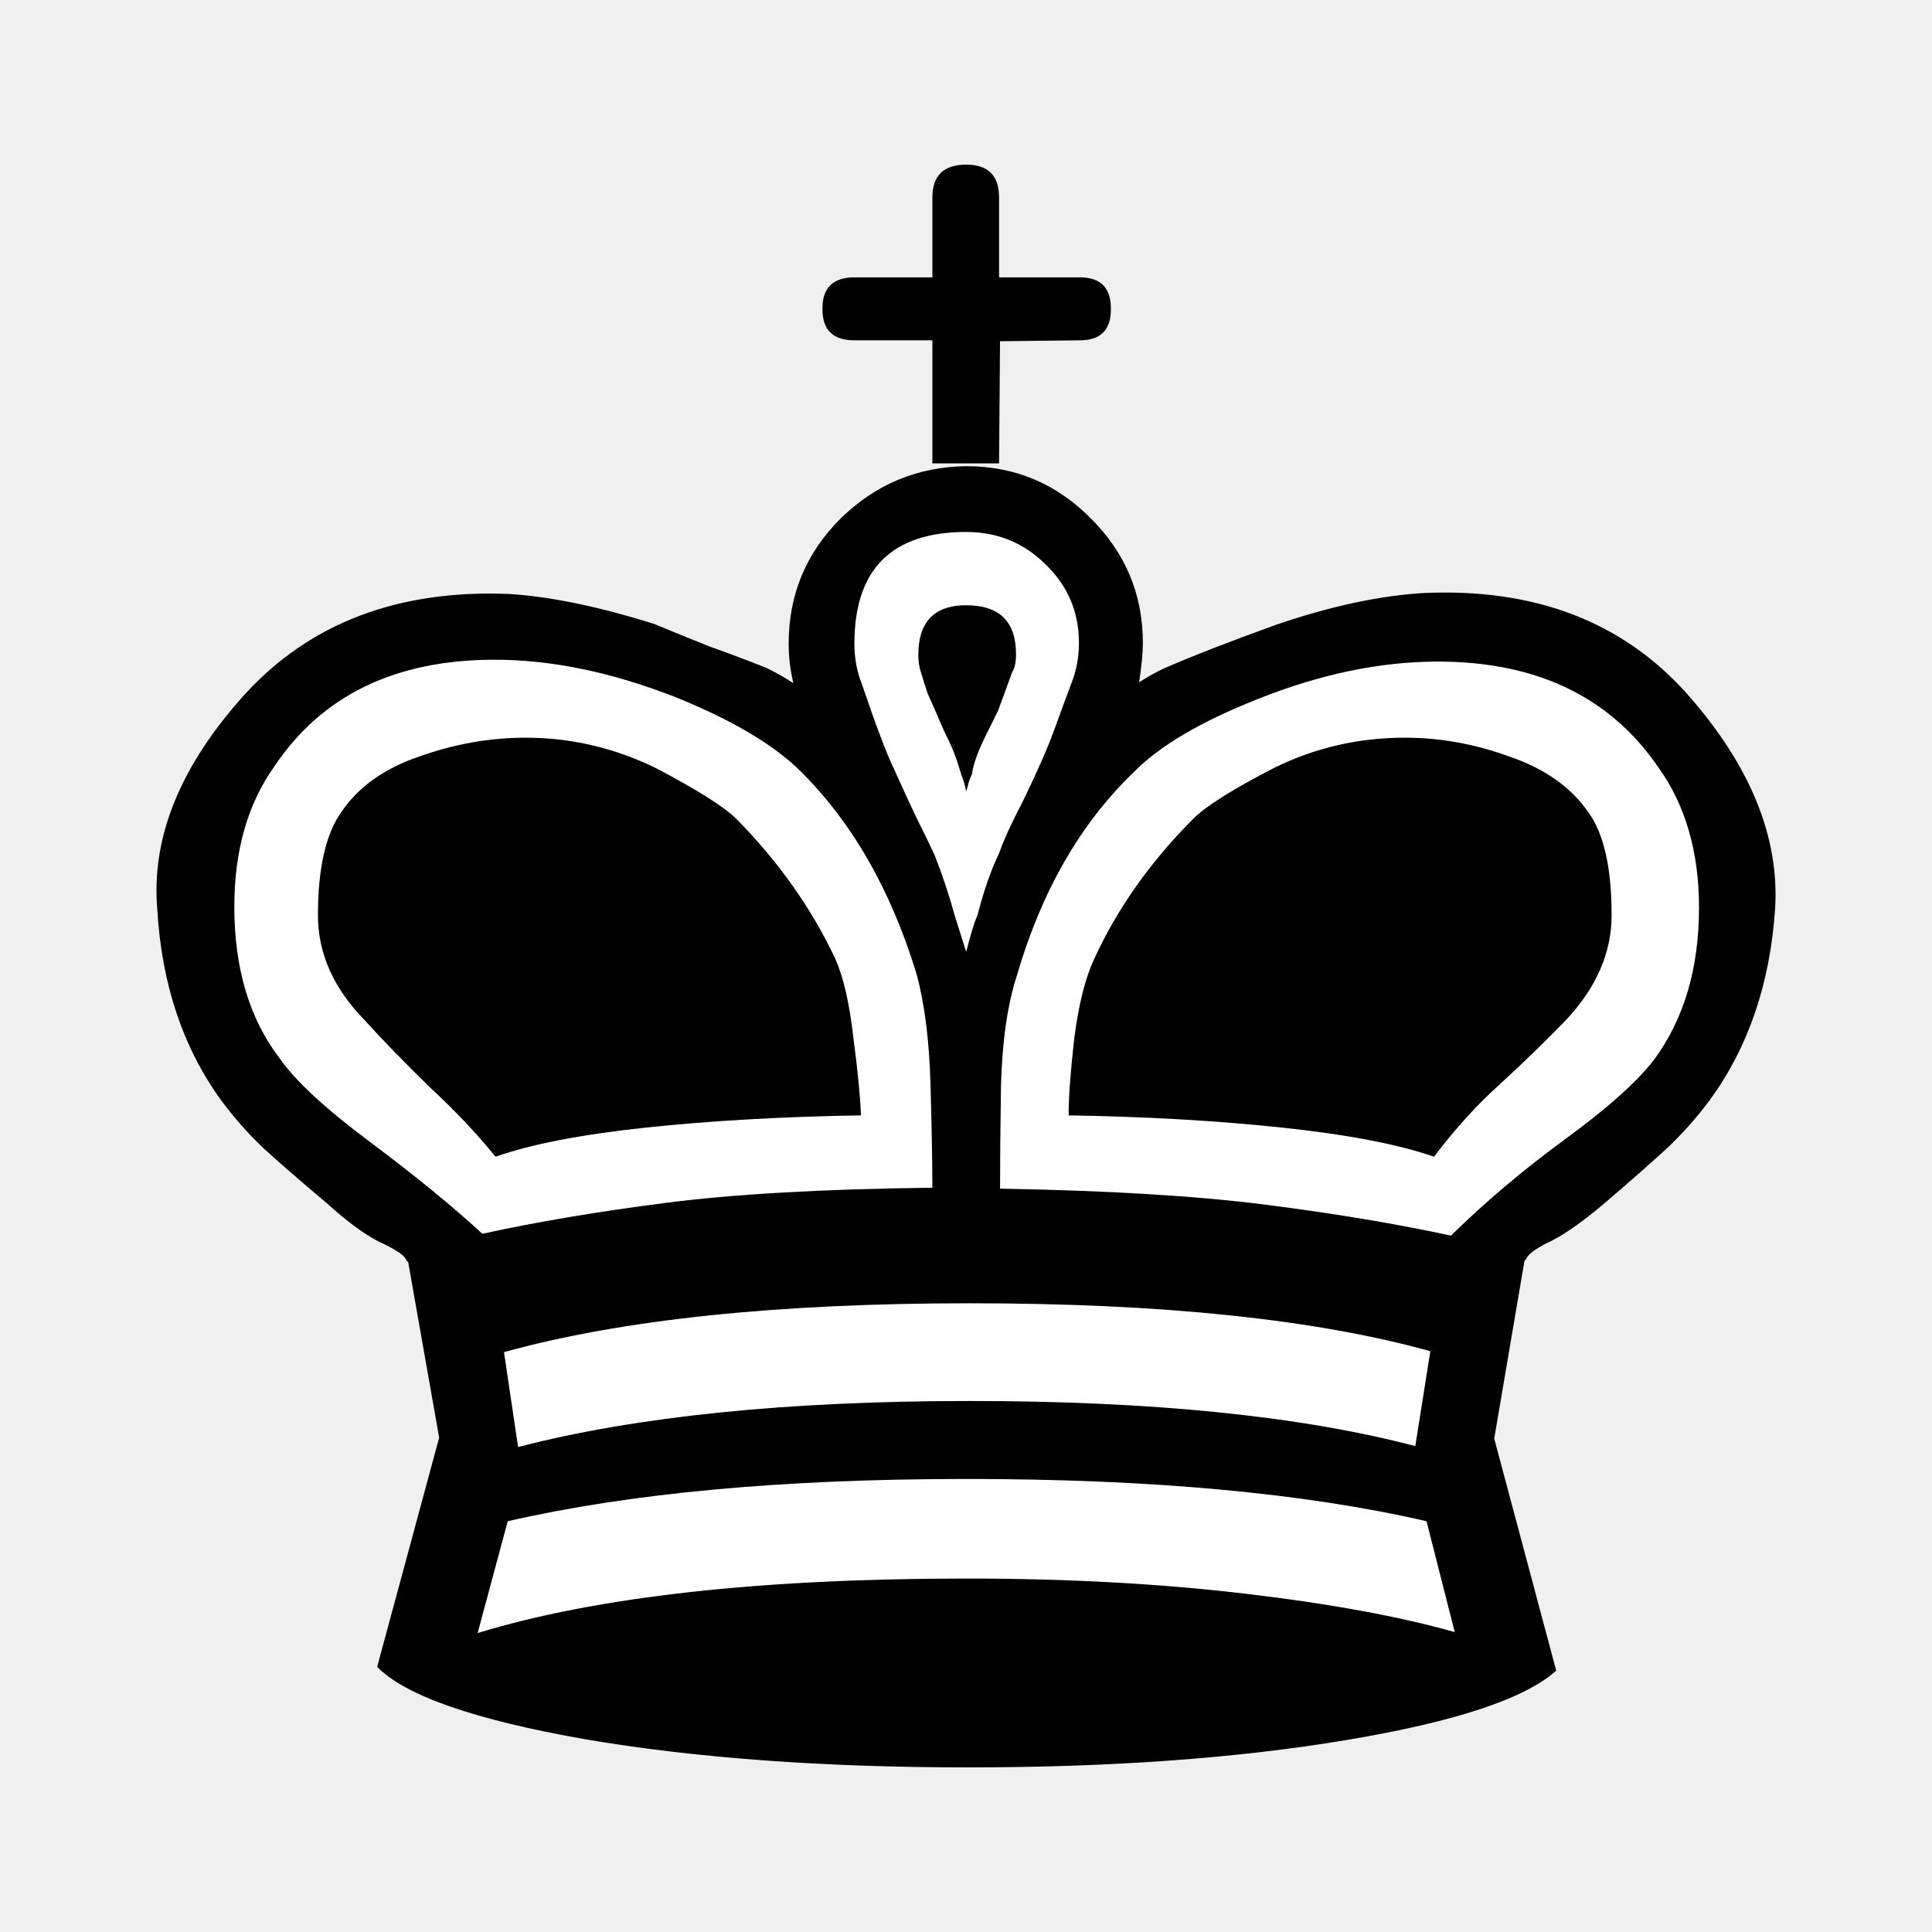
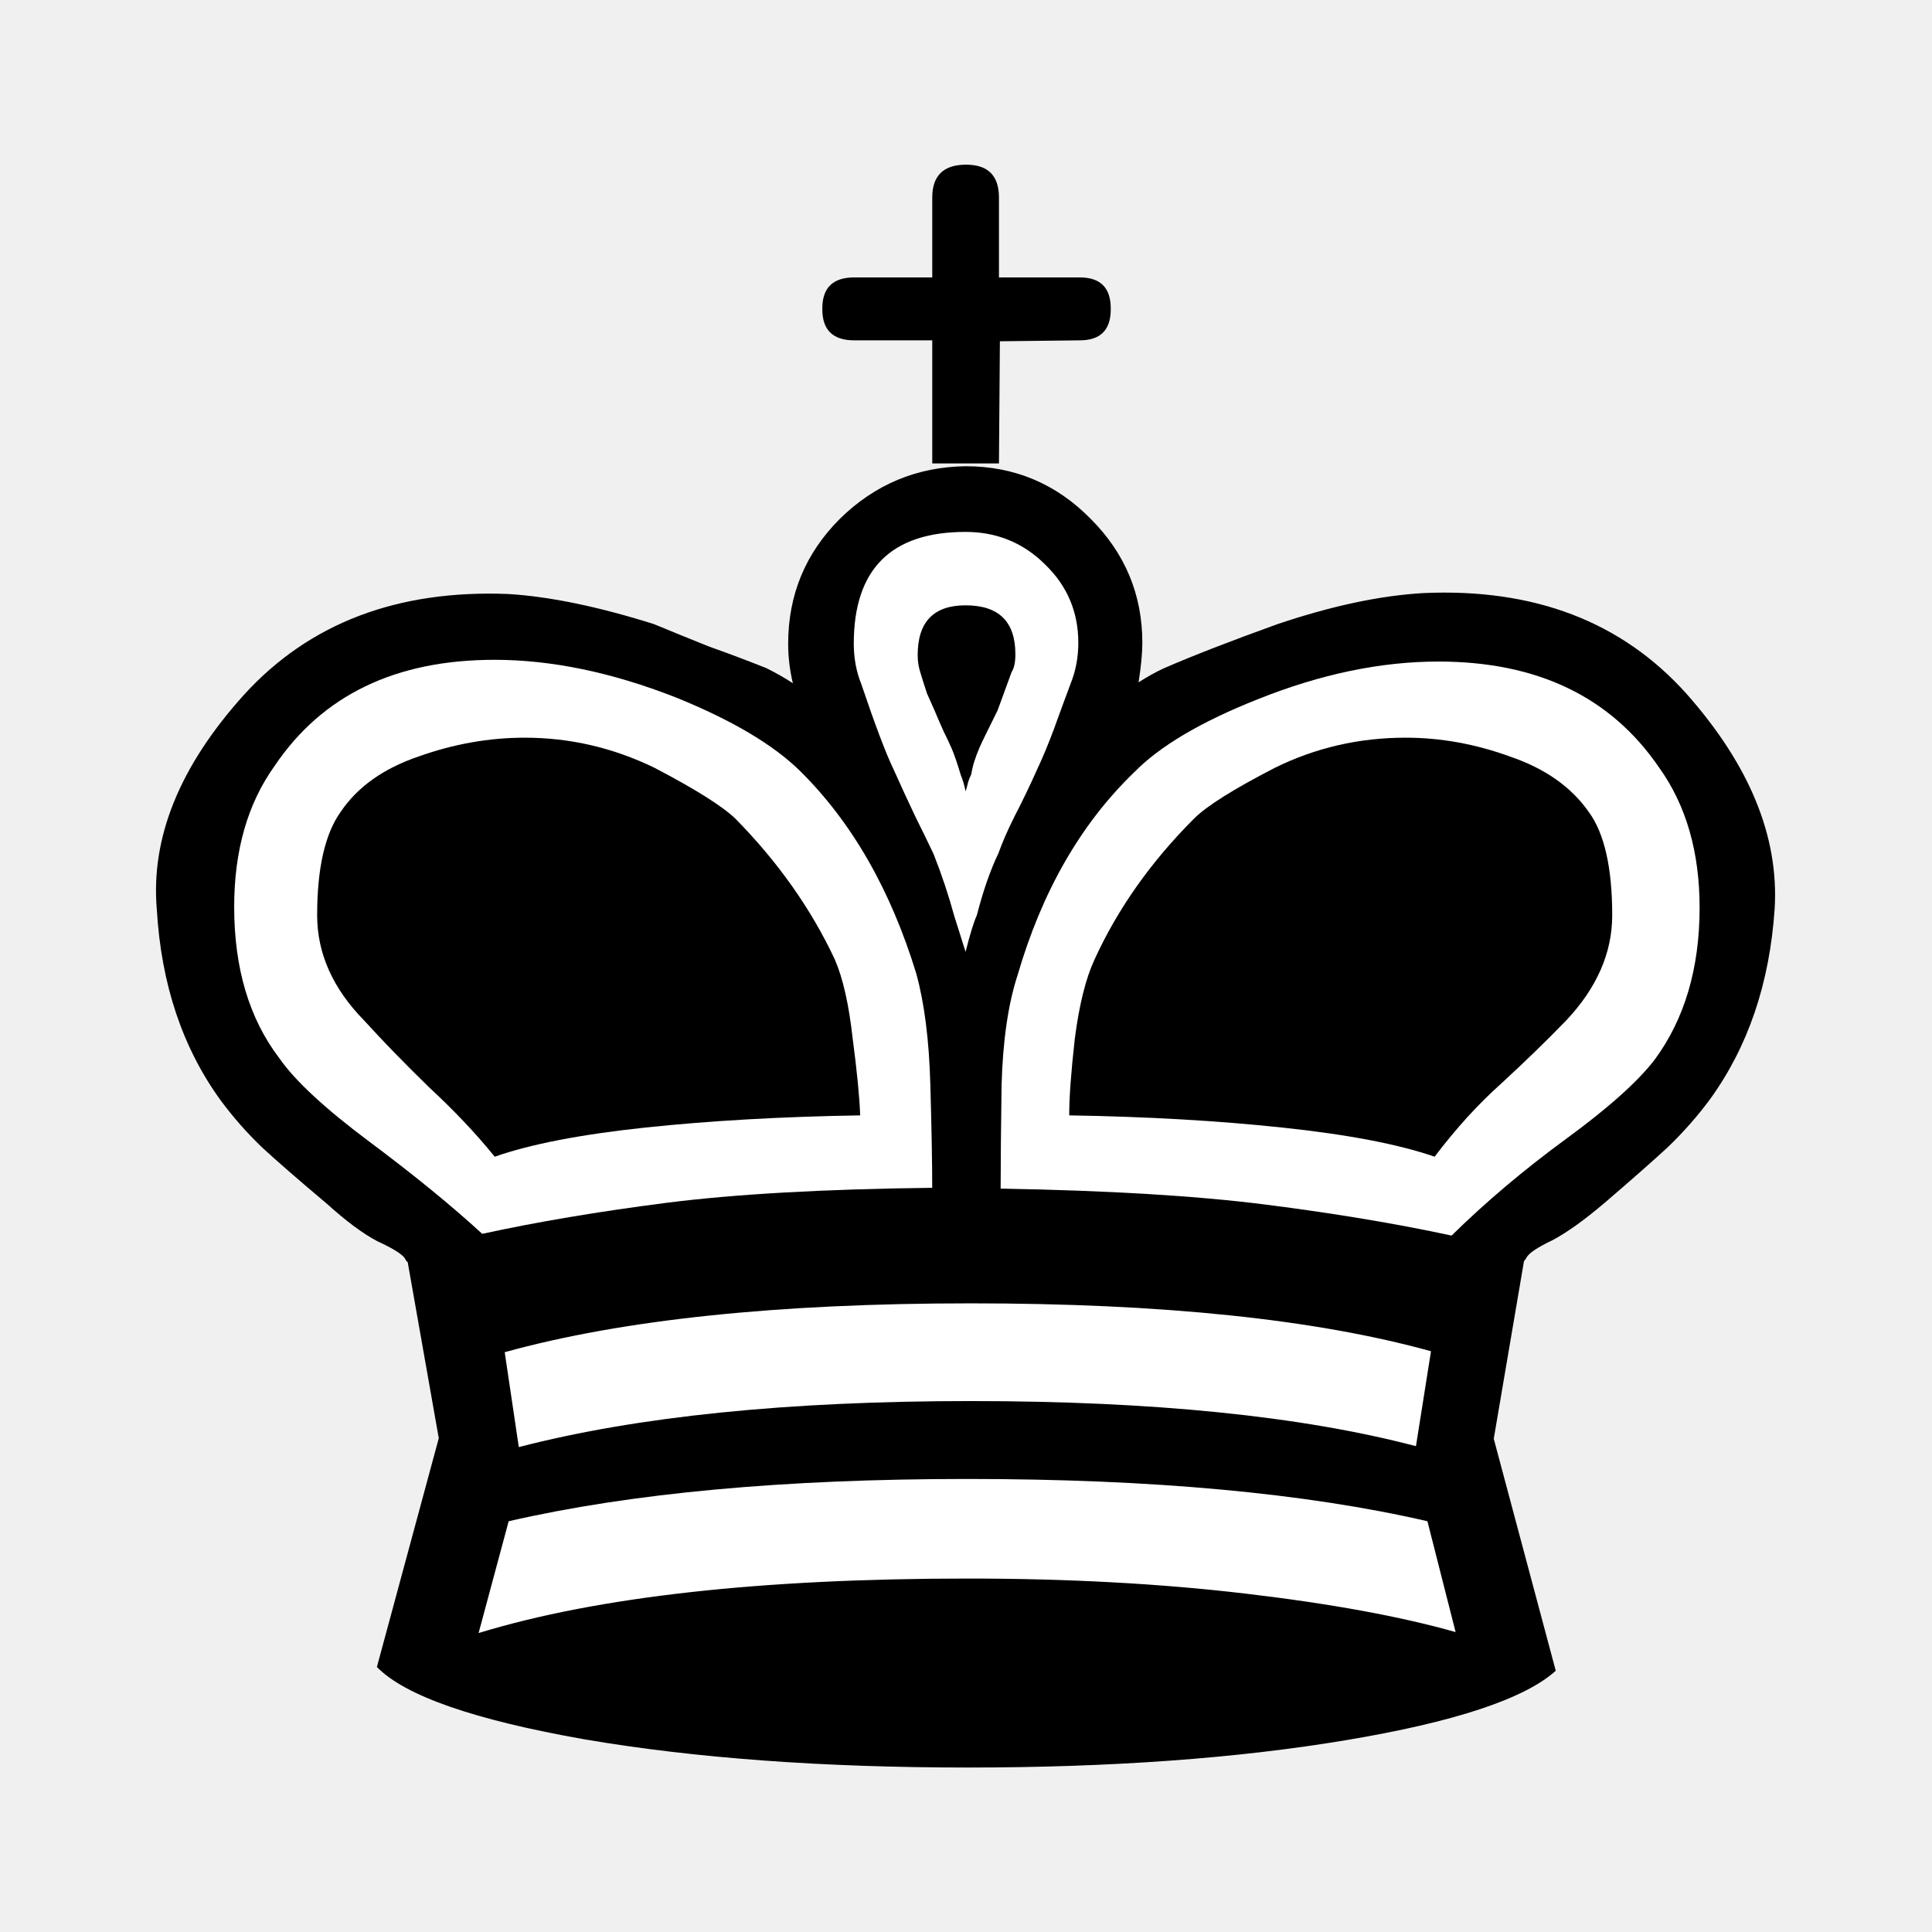
- <svg xmlns="http://www.w3.org/2000/svg" width="110" height="110" id="svg3571" version="1.1">
-   <defs id="defs3573" />
-   <g id="layer1" transform="translate(-328.9086,-467.9898)">
-     <g style="display:block" id="bking" transform="translate(-67.51496,473.5146)">
-       <path style="fill:#000000" d="m 421.427,76.328 -1.765,-10.003 c -0.036,3.9e-5 -0.089,-0.071 -0.16,-0.214 -0.178,-0.25 -0.695,-0.571 -1.551,-0.963 -0.82,-0.428 -1.783,-1.141 -2.889,-2.14 -1.569,-1.319 -2.799,-2.389 -3.691,-3.209 -0.856,-0.82 -1.64,-1.712 -2.354,-2.675 -2.175,-2.995 -3.388,-6.615 -3.637,-10.859 -0.357,-4.101 1.302,-8.184 4.975,-12.249 3.709,-4.065 8.719,-5.973 15.031,-5.724 2.354,0.143 5.117,0.713 8.291,1.712 1.034,0.428 2.086,0.856 3.156,1.284 1.105,0.392 2.193,0.802 3.263,1.23 0.571,0.285 1.07,0.571 1.498,0.856 -0.178,-0.749 -0.268,-1.498 -0.267,-2.247 -4e-5,-2.781 0.981,-5.153 2.942,-7.114 1.997,-1.961 4.386,-2.96 7.168,-2.995 2.781,7.8e-5 5.153,0.999 7.114,2.995 1.961,1.961 2.942,4.315 2.942,7.061 -7e-5,0.571 -0.071,1.32 -0.214,2.247 0.499,-0.321 0.981,-0.588 1.444,-0.802 1.64,-0.713 3.798,-1.551 6.472,-2.514 3.067,-1.034 5.83,-1.622 8.291,-1.765 6.312,-0.285 11.304,1.623 14.977,5.724 3.602,4.065 5.278,8.148 5.028,12.249 -0.285,4.244 -1.516,7.863 -3.691,10.859 -0.713,0.963 -1.516,1.872 -2.407,2.728 -0.892,0.82 -2.086,1.872 -3.584,3.156 -1.177,0.999 -2.175,1.712 -2.995,2.14 -0.82,0.392 -1.302,0.713 -1.444,0.963 -0.036,0.071 -0.071,0.125 -0.107,0.16 -0.036,0.036 -0.054,0.071 -0.053,0.107 l -1.712,10.056 3.53,13.212 c -1.783,1.605 -5.777,2.924 -11.982,3.958 -6.205,1.034 -13.373,1.551 -21.503,1.551 -8.273,1.9e-5 -15.548,-0.535 -21.824,-1.605 -6.276,-1.105 -10.217,-2.478 -11.821,-4.119 l 3.53,-13.052" id="bking-outer1" />
-       <path style="fill:#ffffff" d="m 453.361,62.152 c 6.134,0.107 11.162,0.41 15.084,0.909 3.923,0.499 7.453,1.088 10.591,1.765 1.961,-1.926 4.137,-3.762 6.526,-5.51 2.389,-1.747 4.065,-3.245 5.028,-4.493 1.712,-2.318 2.567,-5.206 2.568,-8.666 -10e-5,-3.174 -0.767,-5.83 -2.3,-7.97 -2.746,-4.03 -6.936,-6.044 -12.57,-6.044 -3.281,7.8e-5 -6.704,0.713 -10.27,2.14 -3.245,1.284 -5.599,2.675 -7.061,4.172 -3.031,2.924 -5.242,6.776 -6.633,11.554 -0.535,1.64 -0.838,3.727 -0.909,6.258 -0.036,2.532 -0.053,4.493 -0.053,5.884" id="bking-inner1" />
-       <path style="fill:#ffffff" d="m 477.86,71.406 c -6.562,-1.819 -15.298,-2.728 -26.21,-2.728 -10.983,3.9e-5 -19.827,0.927 -26.531,2.782 l 0.802,5.403 c 6.74,-1.747 15.316,-2.621 25.729,-2.621 10.377,4e-5 18.829,0.856 25.355,2.568 l 0.856,-5.403" id="bking-inner2" />
-       <path style="fill:#ffffff" d="m 479.25,87.4 -1.605,-6.312 c -6.954,-1.605 -15.691,-2.407 -26.21,-2.407 -10.413,4e-5 -19.114,0.802 -26.104,2.407 l -1.712,6.365 c 6.775,-2.068 16.065,-3.102 27.869,-3.102 5.67,2e-5 10.93,0.285 15.78,0.856 4.85,0.571 8.844,1.302 11.982,2.193" id="bking-inner3" />
-       <path style="fill:#ffffff" d="m 451.435,48.673 c 0.25,-0.998 0.464,-1.694 0.642,-2.086 0.357,-1.391 0.767,-2.567 1.23,-3.53 0.214,-0.606 0.517,-1.302 0.909,-2.086 0.428,-0.82 0.874,-1.747 1.337,-2.782 0.285,-0.606 0.588,-1.337 0.909,-2.193 0.321,-0.891 0.642,-1.765 0.963,-2.621 0.285,-0.713 0.428,-1.48 0.428,-2.3 -6e-5,-1.747 -0.624,-3.227 -1.872,-4.44 -1.248,-1.248 -2.764,-1.872 -4.547,-1.872 -4.244,7.9e-5 -6.365,2.122 -6.365,6.365 -6e-5,0.82 0.143,1.587 0.428,2.3 0.784,2.318 1.391,3.923 1.819,4.814 0.464,1.034 0.891,1.961 1.284,2.782 0.392,0.785 0.731,1.48 1.016,2.086 0.464,1.177 0.856,2.354 1.177,3.53 0.071,0.214 0.285,0.892 0.642,2.033" id="bking-inner4" />
-       <path style="fill:#000000" d="m 453.307,20.858 -3.798,0 0,-7.007 -4.44,0 c -1.213,7.8e-5 -1.819,-0.588 -1.819,-1.765 l 0,-0.053 c -6e-5,-1.177 0.606,-1.765 1.819,-1.765 l 4.44,0 0,-4.547 c -5e-5,-1.248 0.642,-1.872 1.926,-1.872 l 0,0 c 1.248,9.78e-5 1.872,0.624 1.872,1.872 l 0,4.547 4.6,0 c 1.177,9.8e-5 1.765,0.588 1.765,1.765 l 0,0.053 c -6e-5,1.177 -0.588,1.765 -1.765,1.765 l -4.547,0.053 -0.053,6.954" id="bking-outer2" />
-       <path style="fill:#000000" d="m 451.435,39.526 c -0.071,-0.357 -0.161,-0.66 -0.267,-0.909 -0.214,-0.713 -0.392,-1.23 -0.535,-1.551 -0.107,-0.25 -0.25,-0.553 -0.428,-0.909 -0.178,-0.392 -0.357,-0.802 -0.535,-1.23 -0.107,-0.25 -0.25,-0.57 -0.428,-0.963 -0.143,-0.428 -0.268,-0.82 -0.374,-1.177 -0.107,-0.321 -0.161,-0.66 -0.16,-1.016 -6e-5,-1.89 0.909,-2.835 2.728,-2.835 1.89,5.9e-5 2.835,0.927 2.835,2.782 -6e-5,0.464 -0.071,0.802 -0.214,1.016 -0.499,1.355 -0.767,2.086 -0.802,2.193 -0.535,1.07 -0.874,1.765 -1.016,2.086 -0.25,0.571 -0.41,1.088 -0.481,1.551 -0.107,0.214 -0.178,0.41 -0.214,0.588 -0.036,0.143 -0.071,0.268 -0.107,0.374" id="bking-outer3" />
-       <path style="fill:#ffffff" d="m 449.509,62.099 c -5e-5,-1.426 -0.036,-3.388 -0.107,-5.884 -0.071,-2.532 -0.339,-4.636 -0.802,-6.312 -1.462,-4.778 -3.673,-8.63 -6.633,-11.554 -1.533,-1.498 -3.887,-2.888 -7.061,-4.172 -3.637,-1.426 -7.079,-2.14 -10.324,-2.14 -5.634,7.8e-5 -9.807,2.015 -12.517,6.044 -1.533,2.14 -2.3,4.814 -2.3,8.024 -2e-5,3.495 0.856,6.365 2.568,8.612 0.891,1.284 2.603,2.871 5.135,4.761 2.532,1.89 4.672,3.637 6.419,5.242 3.102,-0.678 6.597,-1.266 10.484,-1.765 3.923,-0.499 8.969,-0.784 15.138,-0.856" id="bking-inner5" />
-       <path style="fill:#000000" d="m 445.444,57.98 c -4.458,0.071 -8.541,0.303 -12.249,0.695 -3.673,0.392 -6.526,0.945 -8.559,1.658 -1.07,-1.319 -2.318,-2.639 -3.744,-3.958 -1.391,-1.355 -2.621,-2.621 -3.691,-3.798 -1.783,-1.819 -2.675,-3.816 -2.675,-5.991 0,-2.674 0.446,-4.636 1.337,-5.884 0.963,-1.426 2.443,-2.478 4.44,-3.156 1.997,-0.713 4.012,-1.07 6.044,-1.07 2.568,7.8e-5 5.028,0.571 7.382,1.712 2.318,1.213 3.851,2.175 4.6,2.889 2.425,2.461 4.315,5.135 5.67,8.024 0.464,1.07 0.802,2.568 1.016,4.493 0.25,1.89 0.392,3.352 0.428,4.386" id="bking-outer4" />
-       <path style="fill:#000000" d="m 457.266,57.98 c -6e-5,-1.034 0.107,-2.496 0.321,-4.386 0.25,-1.926 0.624,-3.423 1.123,-4.493 1.319,-2.888 3.209,-5.563 5.67,-8.024 0.713,-0.713 2.247,-1.676 4.6,-2.889 2.318,-1.141 4.796,-1.712 7.435,-1.712 1.997,7.8e-5 3.976,0.357 5.937,1.07 1.997,0.678 3.495,1.73 4.493,3.156 0.891,1.213 1.337,3.174 1.337,5.884 -1e-4,2.14 -0.874,4.137 -2.621,5.991 -1.141,1.177 -2.372,2.371 -3.691,3.584 -1.32,1.177 -2.585,2.568 -3.798,4.172 -2.068,-0.713 -4.957,-1.266 -8.666,-1.658 -3.673,-0.392 -7.721,-0.624 -12.142,-0.695" id="bking-outer5" />
+ <svg xmlns="http://www.w3.org/2000/svg" height="110" width="110" version="1.1">
+   <g transform="translate(-328.9086,-467.9898)">
+     <g display="block" transform="translate(-67.51496,473.5146)">
+       <path fill="#000" d="m421.4,76.33-1.765-10c-0.036,0-0.089-0.071-0.161-0.214-0.178-0.25-0.695-0.571-1.551-0.963-0.82-0.428-1.783-1.141-2.888-2.14-1.569-1.319-2.799-2.389-3.691-3.209-0.856-0.82-1.64-1.712-2.354-2.675-2.175-2.995-3.388-6.615-3.637-10.86-0.357-4.101,1.302-8.184,4.975-12.25,3.709-4.065,8.719-5.973,15.03-5.724,2.354,0.143,5.117,0.713,8.291,1.712,1.034,0.428,2.086,0.856,3.156,1.284,1.105,0.392,2.193,0.802,3.263,1.23,0.571,0.285,1.07,0.571,1.498,0.856-0.178-0.749-0.268-1.498-0.268-2.247-0-2.781,0.981-5.153,2.942-7.114,1.997-1.961,4.386-2.96,7.168-2.995,2.781,0,5.153,0.999,7.114,2.995,1.961,1.961,2.942,4.315,2.942,7.061-0,0.571-0.071,1.32-0.214,2.247,0.499-0.321,0.981-0.588,1.444-0.802,1.64-0.713,3.798-1.551,6.472-2.514,3.067-1.034,5.83-1.622,8.291-1.765,6.312-0.285,11.3,1.623,14.98,5.724,3.602,4.065,5.278,8.148,5.028,12.25-0.285,4.244-1.516,7.863-3.691,10.86-0.713,0.963-1.516,1.872-2.407,2.728-0.892,0.82-2.086,1.872-3.584,3.156-1.177,0.999-2.175,1.712-2.995,2.14-0.82,0.392-1.302,0.713-1.444,0.963-0.036,0.071-0.071,0.125-0.107,0.161-0.036,0.036-0.054,0.071-0.053,0.107l-1.712,10.06,3.53,13.21c-1.783,1.605-5.777,2.924-11.98,3.958-6.205,1.034-13.37,1.551-21.5,1.551-8.273,0-15.55-0.535-21.82-1.605-6.276-1.105-10.22-2.478-11.82-4.119l3.53-13.05" />
+       <path fill="#FFF" d="m453.4,62.15c6.134,0.107,11.16,0.41,15.08,0.909,3.923,0.499,7.453,1.088,10.59,1.765,1.961-1.926,4.137-3.762,6.526-5.51,2.389-1.747,4.065-3.245,5.028-4.493,1.712-2.318,2.567-5.206,2.568-8.666-0-3.174-0.767-5.83-2.3-7.97-2.746-4.03-6.936-6.044-12.57-6.044-3.281,0-6.704,0.713-10.27,2.14-3.245,1.284-5.599,2.675-7.061,4.172-3.031,2.924-5.242,6.776-6.633,11.55-0.535,1.64-0.838,3.727-0.909,6.258-0.036,2.532-0.053,4.493-0.053,5.884" />
+       <path fill="#FFF" d="m477.9,71.41c-6.562-1.819-15.3-2.728-26.21-2.728-10.98,0-19.83,0.927-26.53,2.782l0.802,5.403c6.74-1.747,15.32-2.621,25.73-2.621,10.38,0,18.83,0.856,25.35,2.568l0.856-5.403" />
+       <path fill="#FFF" d="m479.3,87.4-1.605-6.312c-6.954-1.605-15.69-2.407-26.21-2.407-10.41,0-19.11,0.802-26.1,2.407l-1.712,6.365c6.775-2.068,16.07-3.102,27.87-3.102,5.67,0,10.93,0.285,15.78,0.856s8.844,1.302,11.98,2.193" />
+       <path fill="#FFF" d="m451.4,48.67c0.25-0.998,0.464-1.694,0.642-2.086,0.357-1.391,0.767-2.568,1.23-3.53,0.214-0.606,0.517-1.302,0.909-2.086,0.428-0.82,0.874-1.747,1.337-2.782,0.285-0.606,0.588-1.337,0.909-2.193,0.321-0.891,0.642-1.765,0.963-2.621,0.285-0.713,0.428-1.48,0.428-2.3-0-1.747-0.624-3.227-1.872-4.44-1.248-1.248-2.764-1.872-4.547-1.872-4.244,0-6.365,2.122-6.365,6.365-0,0.82,0.143,1.587,0.428,2.3,0.784,2.318,1.391,3.923,1.819,4.814,0.464,1.034,0.891,1.961,1.284,2.782,0.392,0.785,0.731,1.48,1.016,2.086,0.464,1.177,0.856,2.354,1.177,3.53,0.071,0.214,0.285,0.892,0.642,2.033" />
+       <path fill="#000" d="m453.3,20.86-3.798,0,0-7.007-4.44,0c-1.213,0-1.819-0.588-1.819-1.765v-0.053c-0-1.177,0.606-1.765,1.819-1.765h4.44v-4.547c-0-1.248,0.642-1.872,1.926-1.872,1.248,0,1.872,0.624,1.872,1.872v4.547h4.6c1.177,0,1.765,0.589,1.765,1.765v0.053c-0,1.177-0.588,1.765-1.765,1.765l-4.547,0.053-0.053,6.954" />
+       <path fill="#000" d="m451.4,39.53c-0.071-0.356-0.161-0.66-0.267-0.909-0.214-0.713-0.392-1.23-0.535-1.551-0.107-0.25-0.25-0.553-0.428-0.909-0.178-0.392-0.357-0.802-0.535-1.23-0.107-0.25-0.25-0.571-0.428-0.963-0.143-0.428-0.268-0.82-0.374-1.177-0.107-0.321-0.161-0.66-0.161-1.016-0-1.89,0.909-2.835,2.728-2.835,1.89,0,2.835,0.927,2.835,2.782-0,0.464-0.071,0.802-0.214,1.016-0.499,1.355-0.767,2.086-0.802,2.193-0.535,1.07-0.874,1.765-1.016,2.086-0.25,0.571-0.41,1.088-0.481,1.551-0.107,0.214-0.178,0.41-0.214,0.588-0.036,0.143-0.071,0.268-0.107,0.374" />
+       <path fill="#FFF" d="m449.5,62.1c-0-1.426-0.036-3.388-0.107-5.884-0.071-2.532-0.339-4.636-0.802-6.312-1.462-4.778-3.673-8.63-6.633-11.55-1.533-1.498-3.887-2.888-7.061-4.172-3.637-1.426-7.079-2.14-10.32-2.14-5.634,0-9.807,2.015-12.52,6.044-1.533,2.14-2.3,4.814-2.3,8.024-0,3.495,0.856,6.365,2.568,8.612,0.891,1.284,2.603,2.871,5.135,4.761s4.672,3.637,6.419,5.242c3.102-0.677,6.597-1.266,10.48-1.765,3.923-0.499,8.969-0.784,15.14-0.856" />
+       <path fill="#000" d="m445.4,57.98c-4.458,0.071-8.541,0.303-12.25,0.695-3.673,0.392-6.526,0.945-8.559,1.658-1.07-1.319-2.318-2.639-3.744-3.958-1.391-1.355-2.621-2.621-3.691-3.798-1.783-1.819-2.675-3.816-2.675-5.991,0-2.674,0.446-4.636,1.337-5.884,0.963-1.426,2.443-2.478,4.44-3.156,1.997-0.713,4.012-1.07,6.044-1.07,2.568,0,5.028,0.571,7.382,1.712,2.318,1.213,3.851,2.175,4.6,2.889,2.425,2.461,4.315,5.135,5.67,8.024,0.464,1.07,0.802,2.568,1.016,4.493,0.25,1.89,0.392,3.352,0.428,4.386" />
+       <path fill="#000" d="m457.3,57.98c-0-1.034,0.107-2.496,0.321-4.386,0.25-1.926,0.624-3.423,1.123-4.493,1.319-2.888,3.209-5.563,5.67-8.024,0.713-0.713,2.247-1.676,4.6-2.889,2.318-1.141,4.796-1.712,7.435-1.712,1.997,0,3.976,0.357,5.937,1.07,1.997,0.678,3.495,1.73,4.493,3.156,0.891,1.213,1.337,3.174,1.337,5.884-0,2.14-0.874,4.137-2.621,5.991-1.141,1.177-2.372,2.371-3.691,3.584-1.32,1.177-2.585,2.568-3.798,4.172-2.068-0.713-4.957-1.266-8.666-1.658-3.673-0.392-7.721-0.624-12.14-0.695" />
    </g>
  </g>
</svg>
